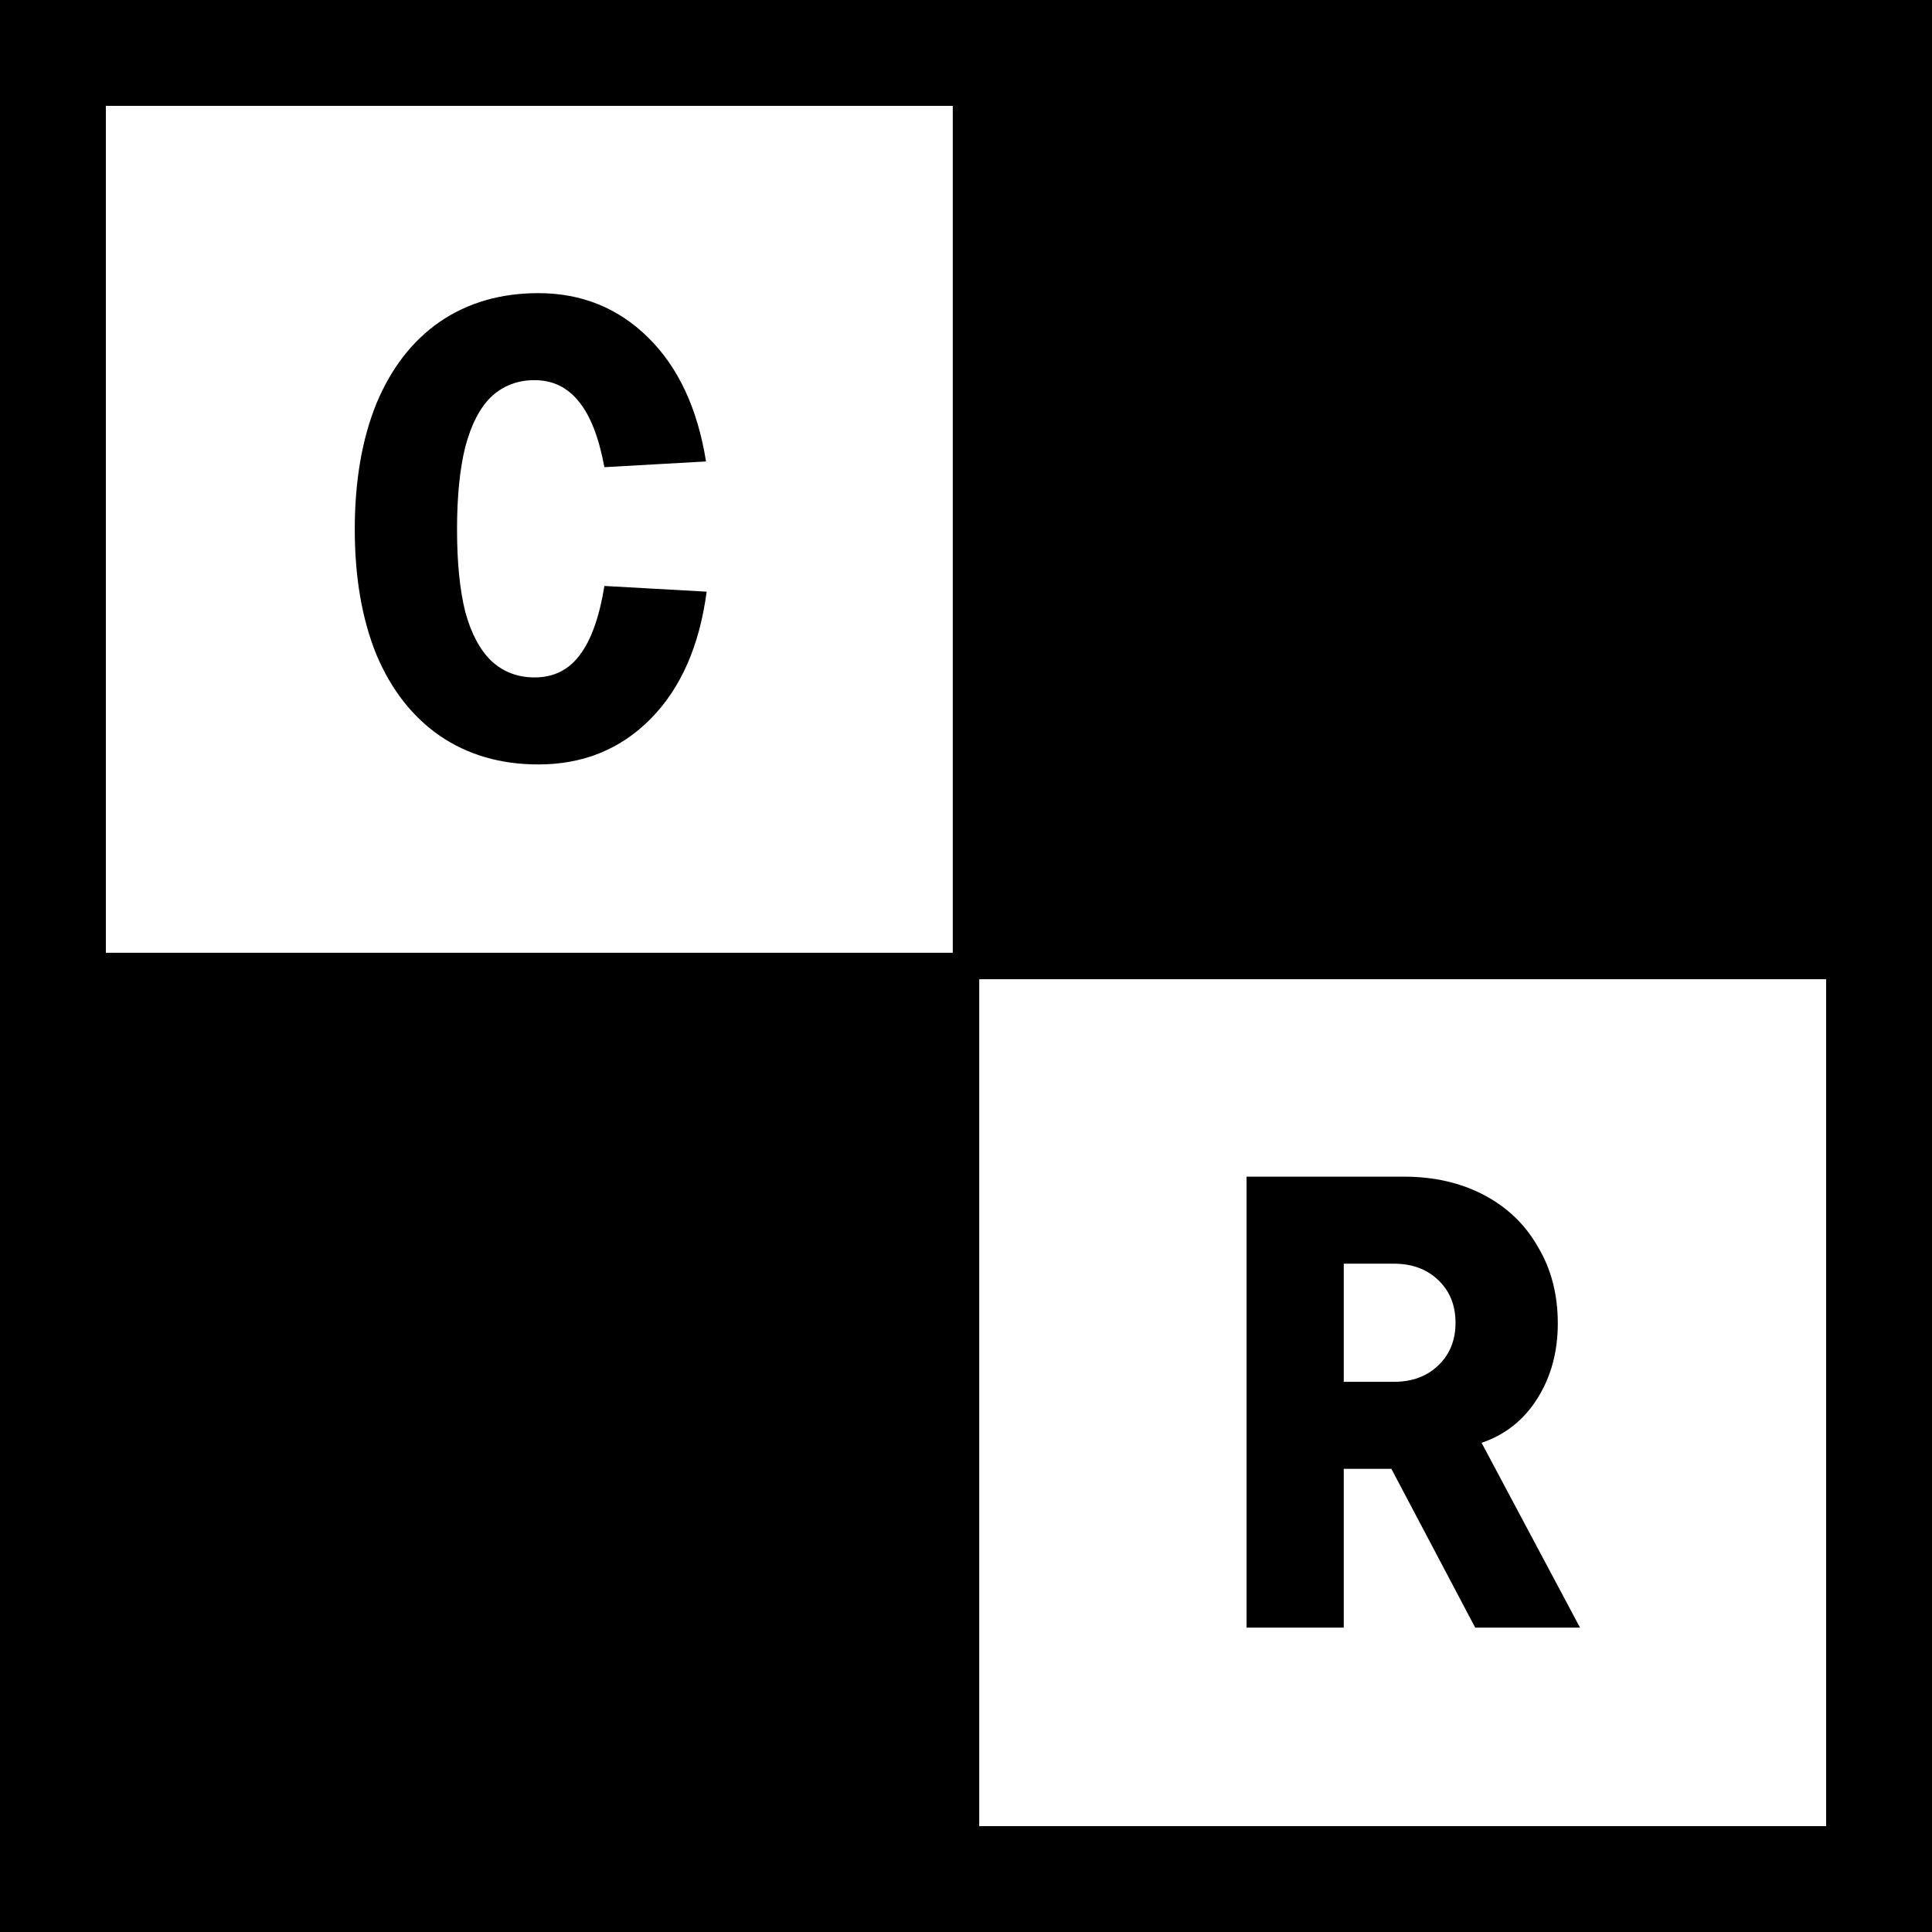
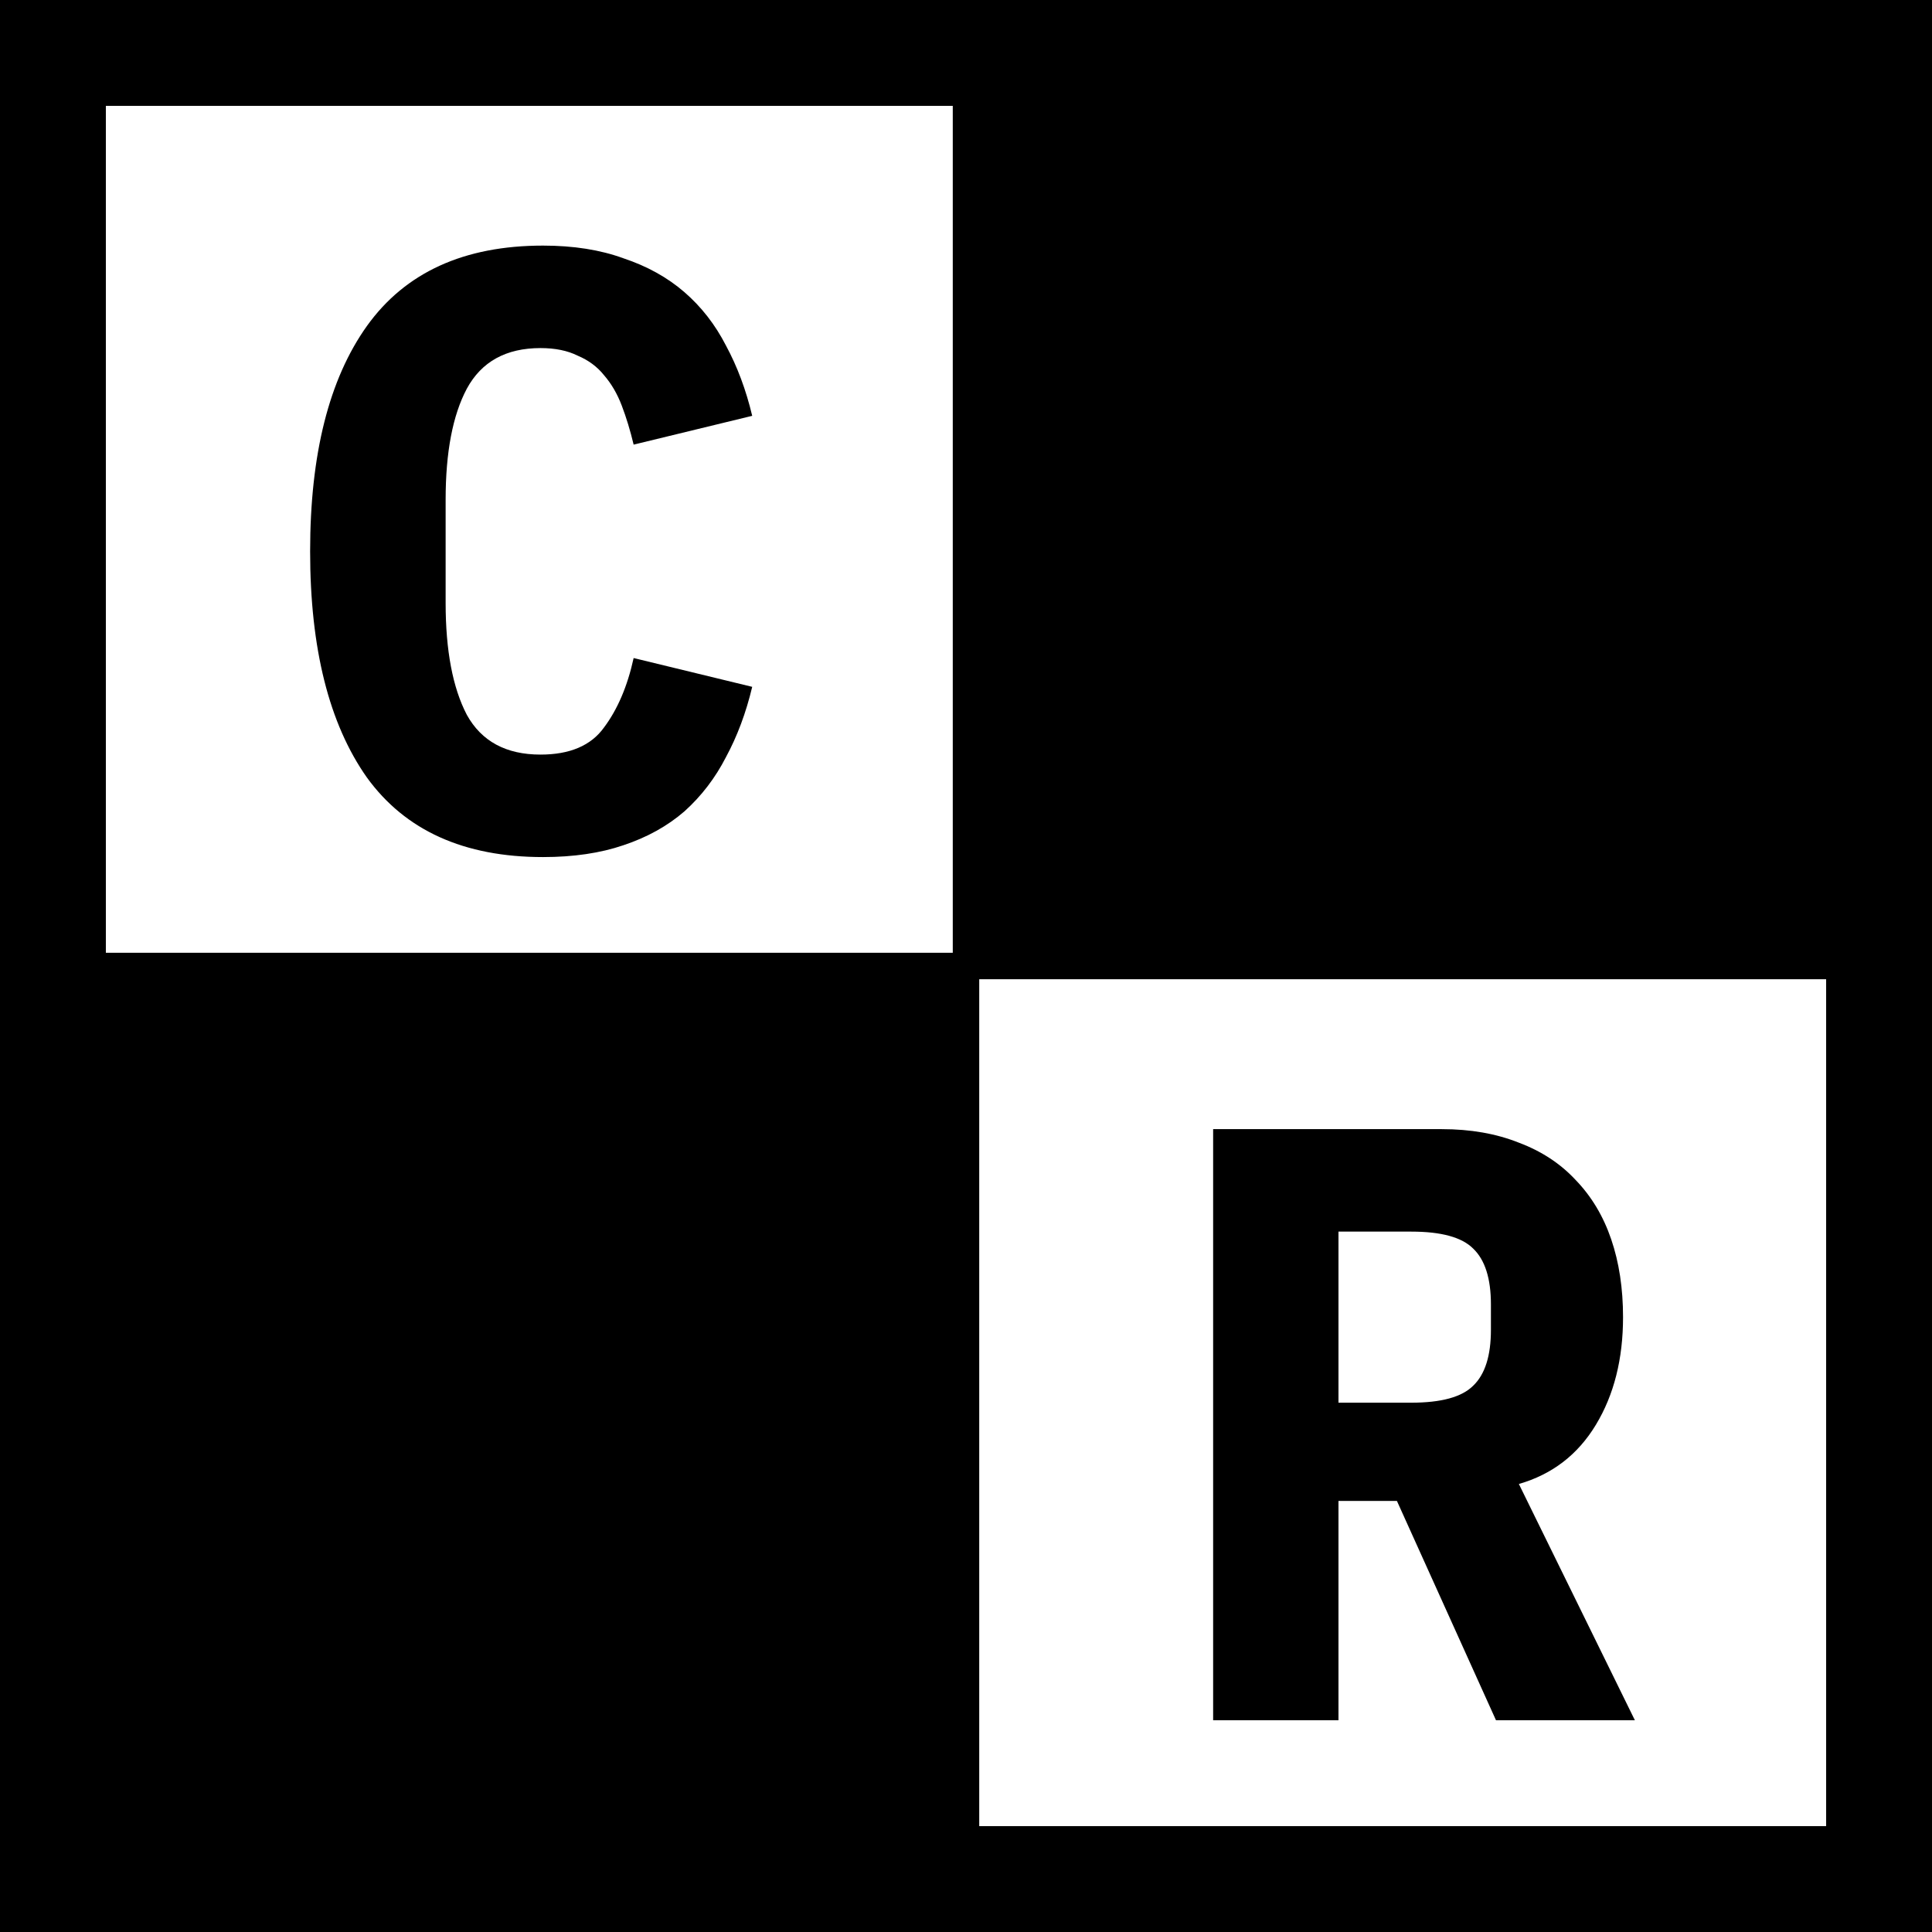
<svg xmlns="http://www.w3.org/2000/svg" width="73" height="73" viewBox="0 0 73 73" fill="none">
  <rect width="73" height="73" fill="black" style="fill:black;fill-opacity:1;" />
  <rect width="32" height="32" transform="translate(4 4)" fill="white" style="fill:white;fill-opacity:1;" />
-   <path d="M26.701 22.356C26.429 24.404 25.725 26.004 24.589 27.156C23.453 28.308 22.037 28.884 20.341 28.884C18.917 28.884 17.677 28.524 16.621 27.804C15.581 27.084 14.781 26.06 14.221 24.732C13.677 23.388 13.405 21.812 13.405 20.004C13.405 18.18 13.677 16.596 14.221 15.252C14.781 13.908 15.581 12.876 16.621 12.156C17.677 11.436 18.917 11.076 20.341 11.076C21.973 11.076 23.357 11.636 24.493 12.756C25.629 13.876 26.357 15.436 26.677 17.436L22.837 17.652C22.629 16.532 22.309 15.708 21.877 15.18C21.445 14.636 20.885 14.364 20.197 14.364C19.557 14.364 19.013 14.572 18.565 14.988C18.133 15.404 17.805 16.036 17.581 16.884C17.373 17.716 17.269 18.756 17.269 20.004C17.269 21.252 17.373 22.292 17.581 23.124C17.805 23.94 18.133 24.556 18.565 24.972C19.013 25.388 19.557 25.596 20.197 25.596C20.917 25.596 21.485 25.316 21.901 24.756C22.333 24.196 22.645 23.324 22.837 22.14L26.701 22.356Z" fill="black" style="fill:black;fill-opacity:1;" />
+   <path d="M20.518 32.384C17.532 32.384 15.313 31.381 13.862 29.376C12.433 27.349 11.718 24.501 11.718 20.832C11.718 17.163 12.433 14.325 13.862 12.32C15.313 10.293 17.532 9.28 20.518 9.28C21.67 9.28 22.684 9.44 23.558 9.76C24.454 10.059 25.222 10.485 25.862 11.04C26.502 11.595 27.025 12.267 27.43 13.056C27.857 13.845 28.188 14.731 28.422 15.712L23.942 16.8C23.814 16.267 23.665 15.776 23.494 15.328C23.324 14.88 23.1 14.496 22.822 14.176C22.566 13.856 22.236 13.611 21.83 13.44C21.446 13.248 20.977 13.152 20.422 13.152C19.121 13.152 18.193 13.664 17.638 14.688C17.105 15.691 16.838 17.088 16.838 18.88V22.784C16.838 24.576 17.105 25.984 17.638 27.008C18.193 28.011 19.121 28.512 20.422 28.512C21.532 28.512 22.332 28.171 22.822 27.488C23.334 26.805 23.708 25.931 23.942 24.864L28.422 25.952C28.188 26.933 27.857 27.819 27.43 28.608C27.025 29.397 26.502 30.08 25.862 30.656C25.222 31.211 24.454 31.637 23.558 31.936C22.684 32.235 21.67 32.384 20.518 32.384Z" fill="black" style="fill:black;fill-opacity:1;" />
  <rect width="32" height="32" transform="translate(37 4)" fill="black" style="fill:black;fill-opacity:1;" />
  <rect width="32" height="32" transform="translate(4 37)" fill="black" style="fill:black;fill-opacity:1;" />
  <rect width="32" height="32" transform="translate(37 37)" fill="white" style="fill:white;fill-opacity:1;" />
-   <path d="M53.053 44.46C54.189 44.46 55.197 44.692 56.077 45.156C56.957 45.62 57.637 46.276 58.117 47.124C58.613 47.956 58.861 48.916 58.861 50.004C58.861 51.076 58.605 52.02 58.093 52.836C57.581 53.652 56.877 54.212 55.981 54.516L59.701 61.5H55.741L52.573 55.5C52.461 55.5 52.349 55.5 52.237 55.5H50.773V61.5H47.101V44.46H53.053ZM52.669 52.212C53.357 52.212 53.917 52.004 54.349 51.588C54.781 51.172 54.997 50.636 54.997 49.98C54.997 49.324 54.781 48.788 54.349 48.372C53.917 47.956 53.357 47.748 52.669 47.748H50.773V52.212H52.669Z" fill="black" style="fill:black;fill-opacity:1;" />
+   <path d="M50.574 65H45.838V42.664H54.478C55.566 42.664 56.537 42.835 57.39 43.176C58.244 43.496 58.958 43.965 59.534 44.584C60.132 45.203 60.58 45.949 60.878 46.824C61.177 47.699 61.326 48.68 61.326 49.768C61.326 51.347 60.985 52.701 60.302 53.832C59.62 54.963 58.649 55.709 57.39 56.072L61.774 65H56.526L52.782 56.712H50.574V65ZM53.326 53C54.457 53 55.236 52.787 55.662 52.36C56.11 51.933 56.334 51.229 56.334 50.248V49.288C56.334 48.307 56.11 47.603 55.662 47.176C55.236 46.749 54.457 46.536 53.326 46.536H50.574V53H53.326Z" fill="black" style="fill:black;fill-opacity:1;" />
</svg>
